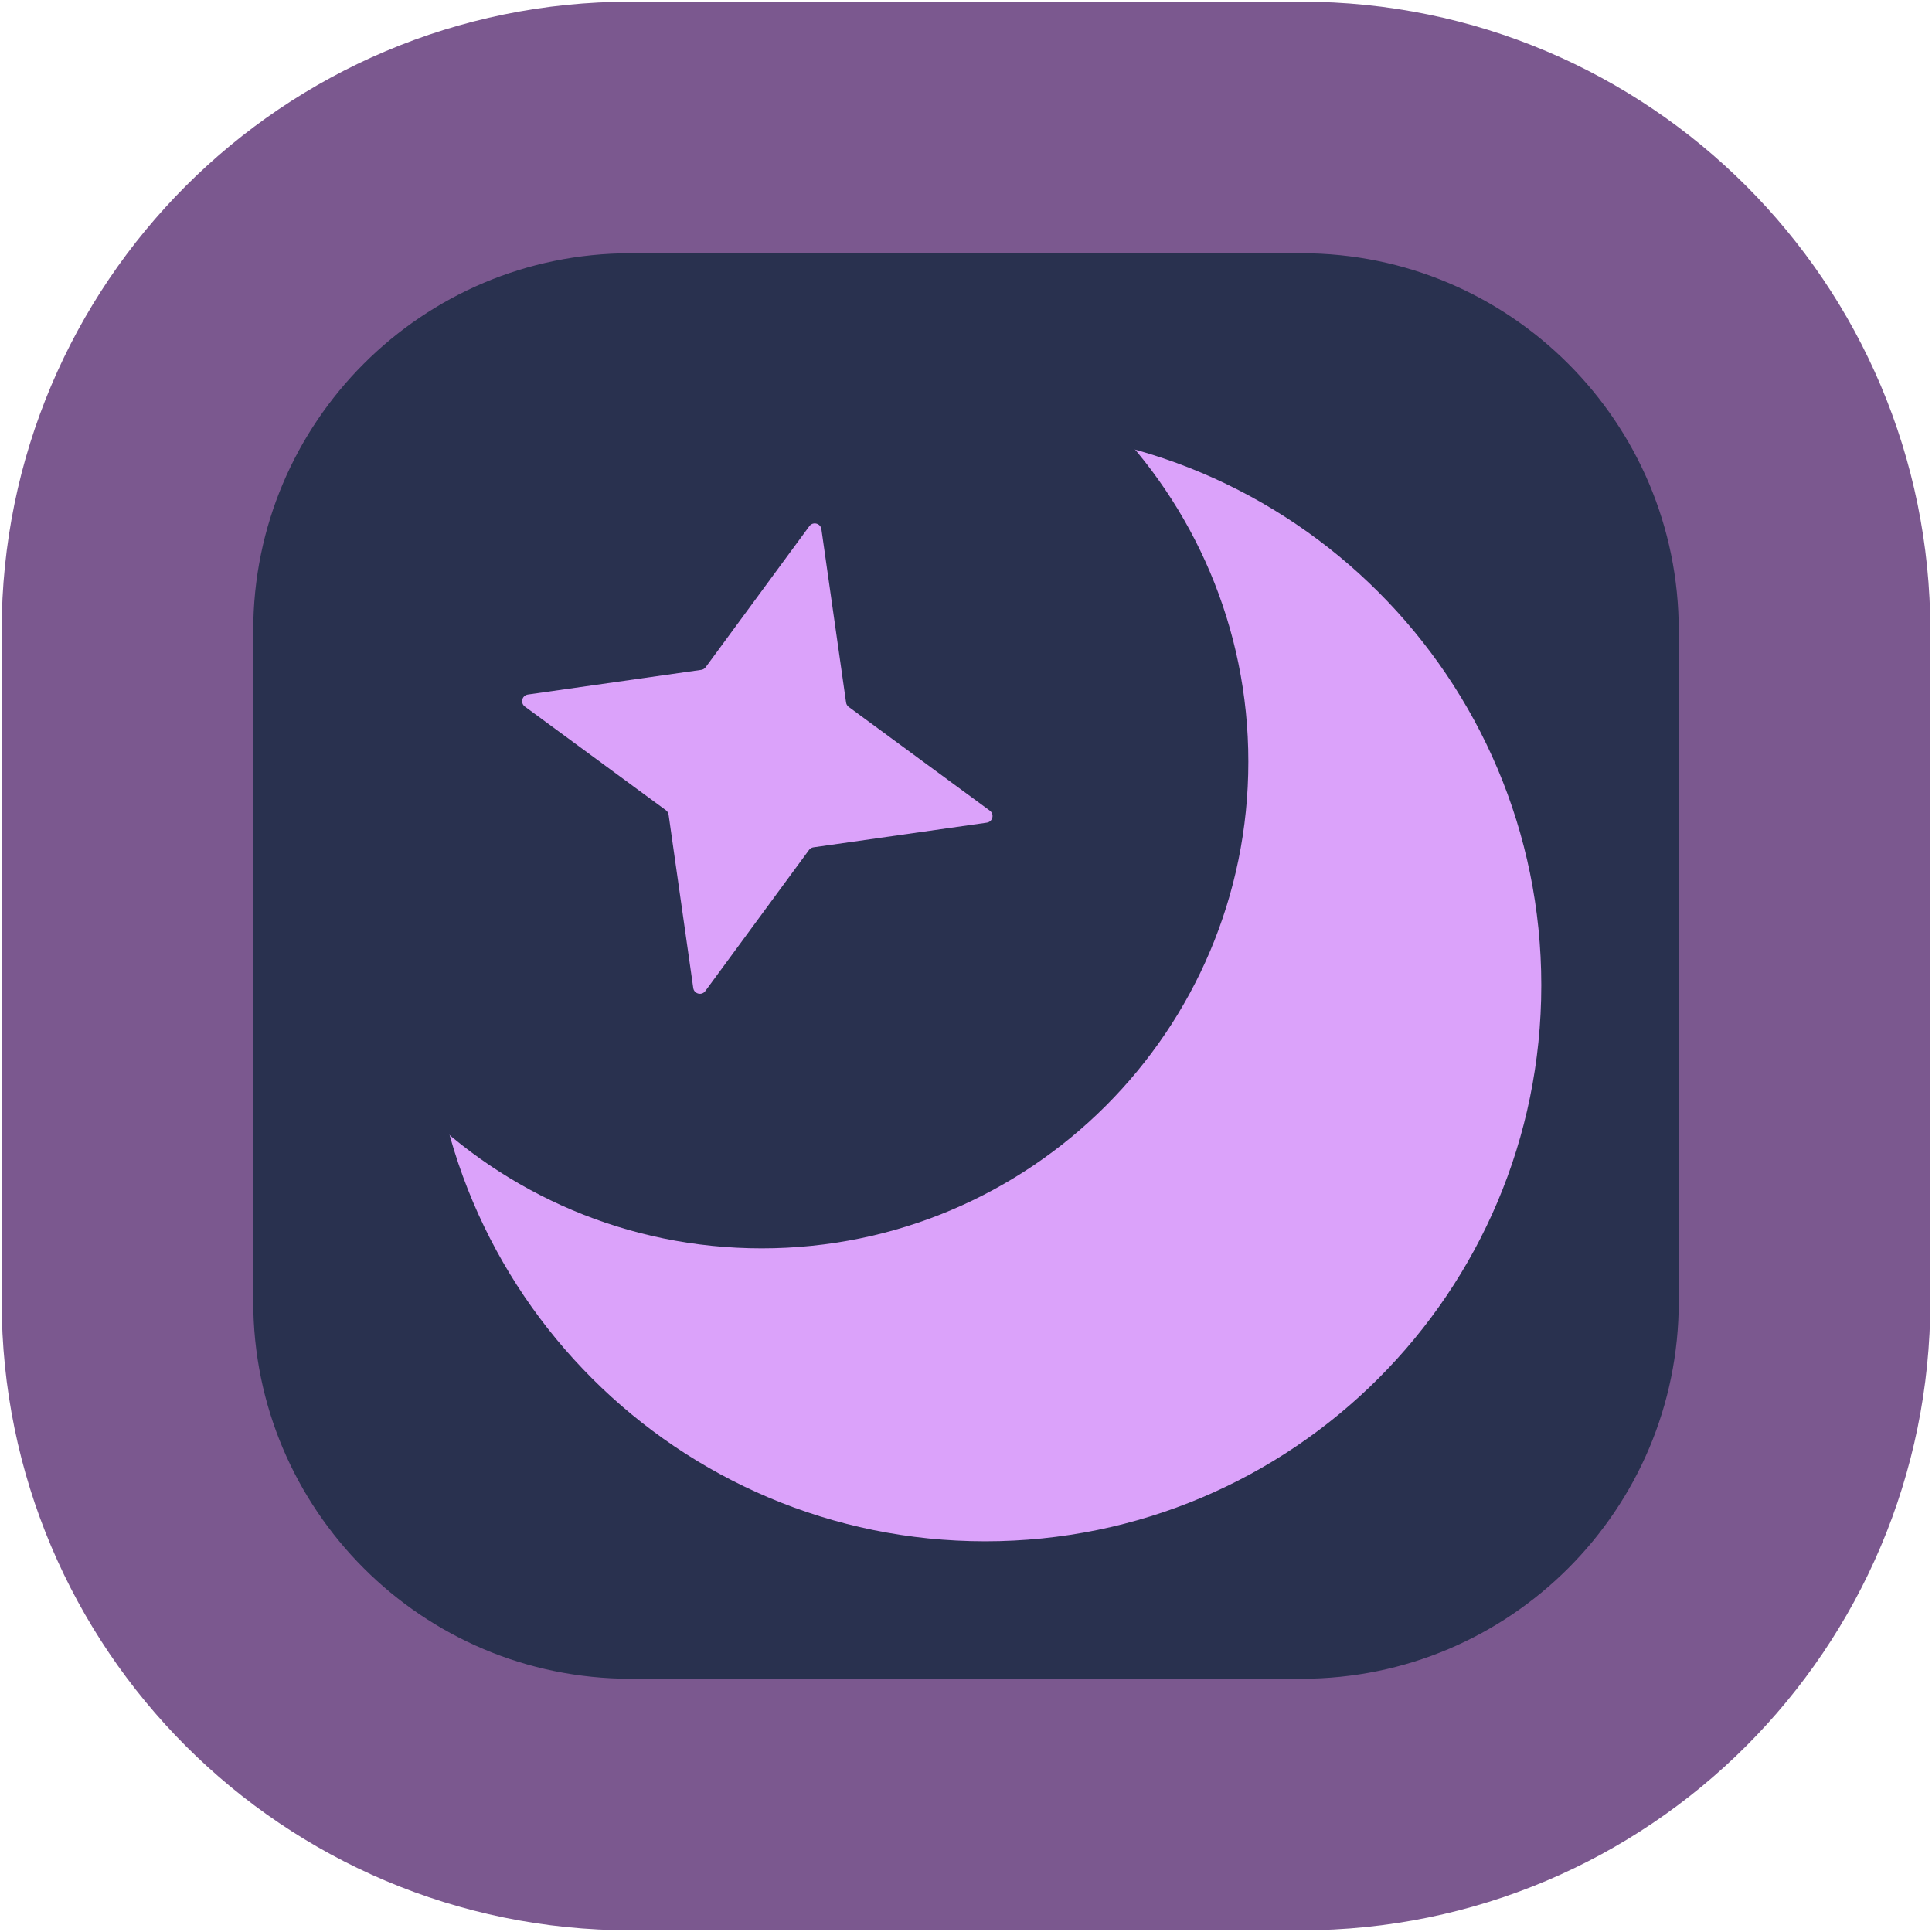
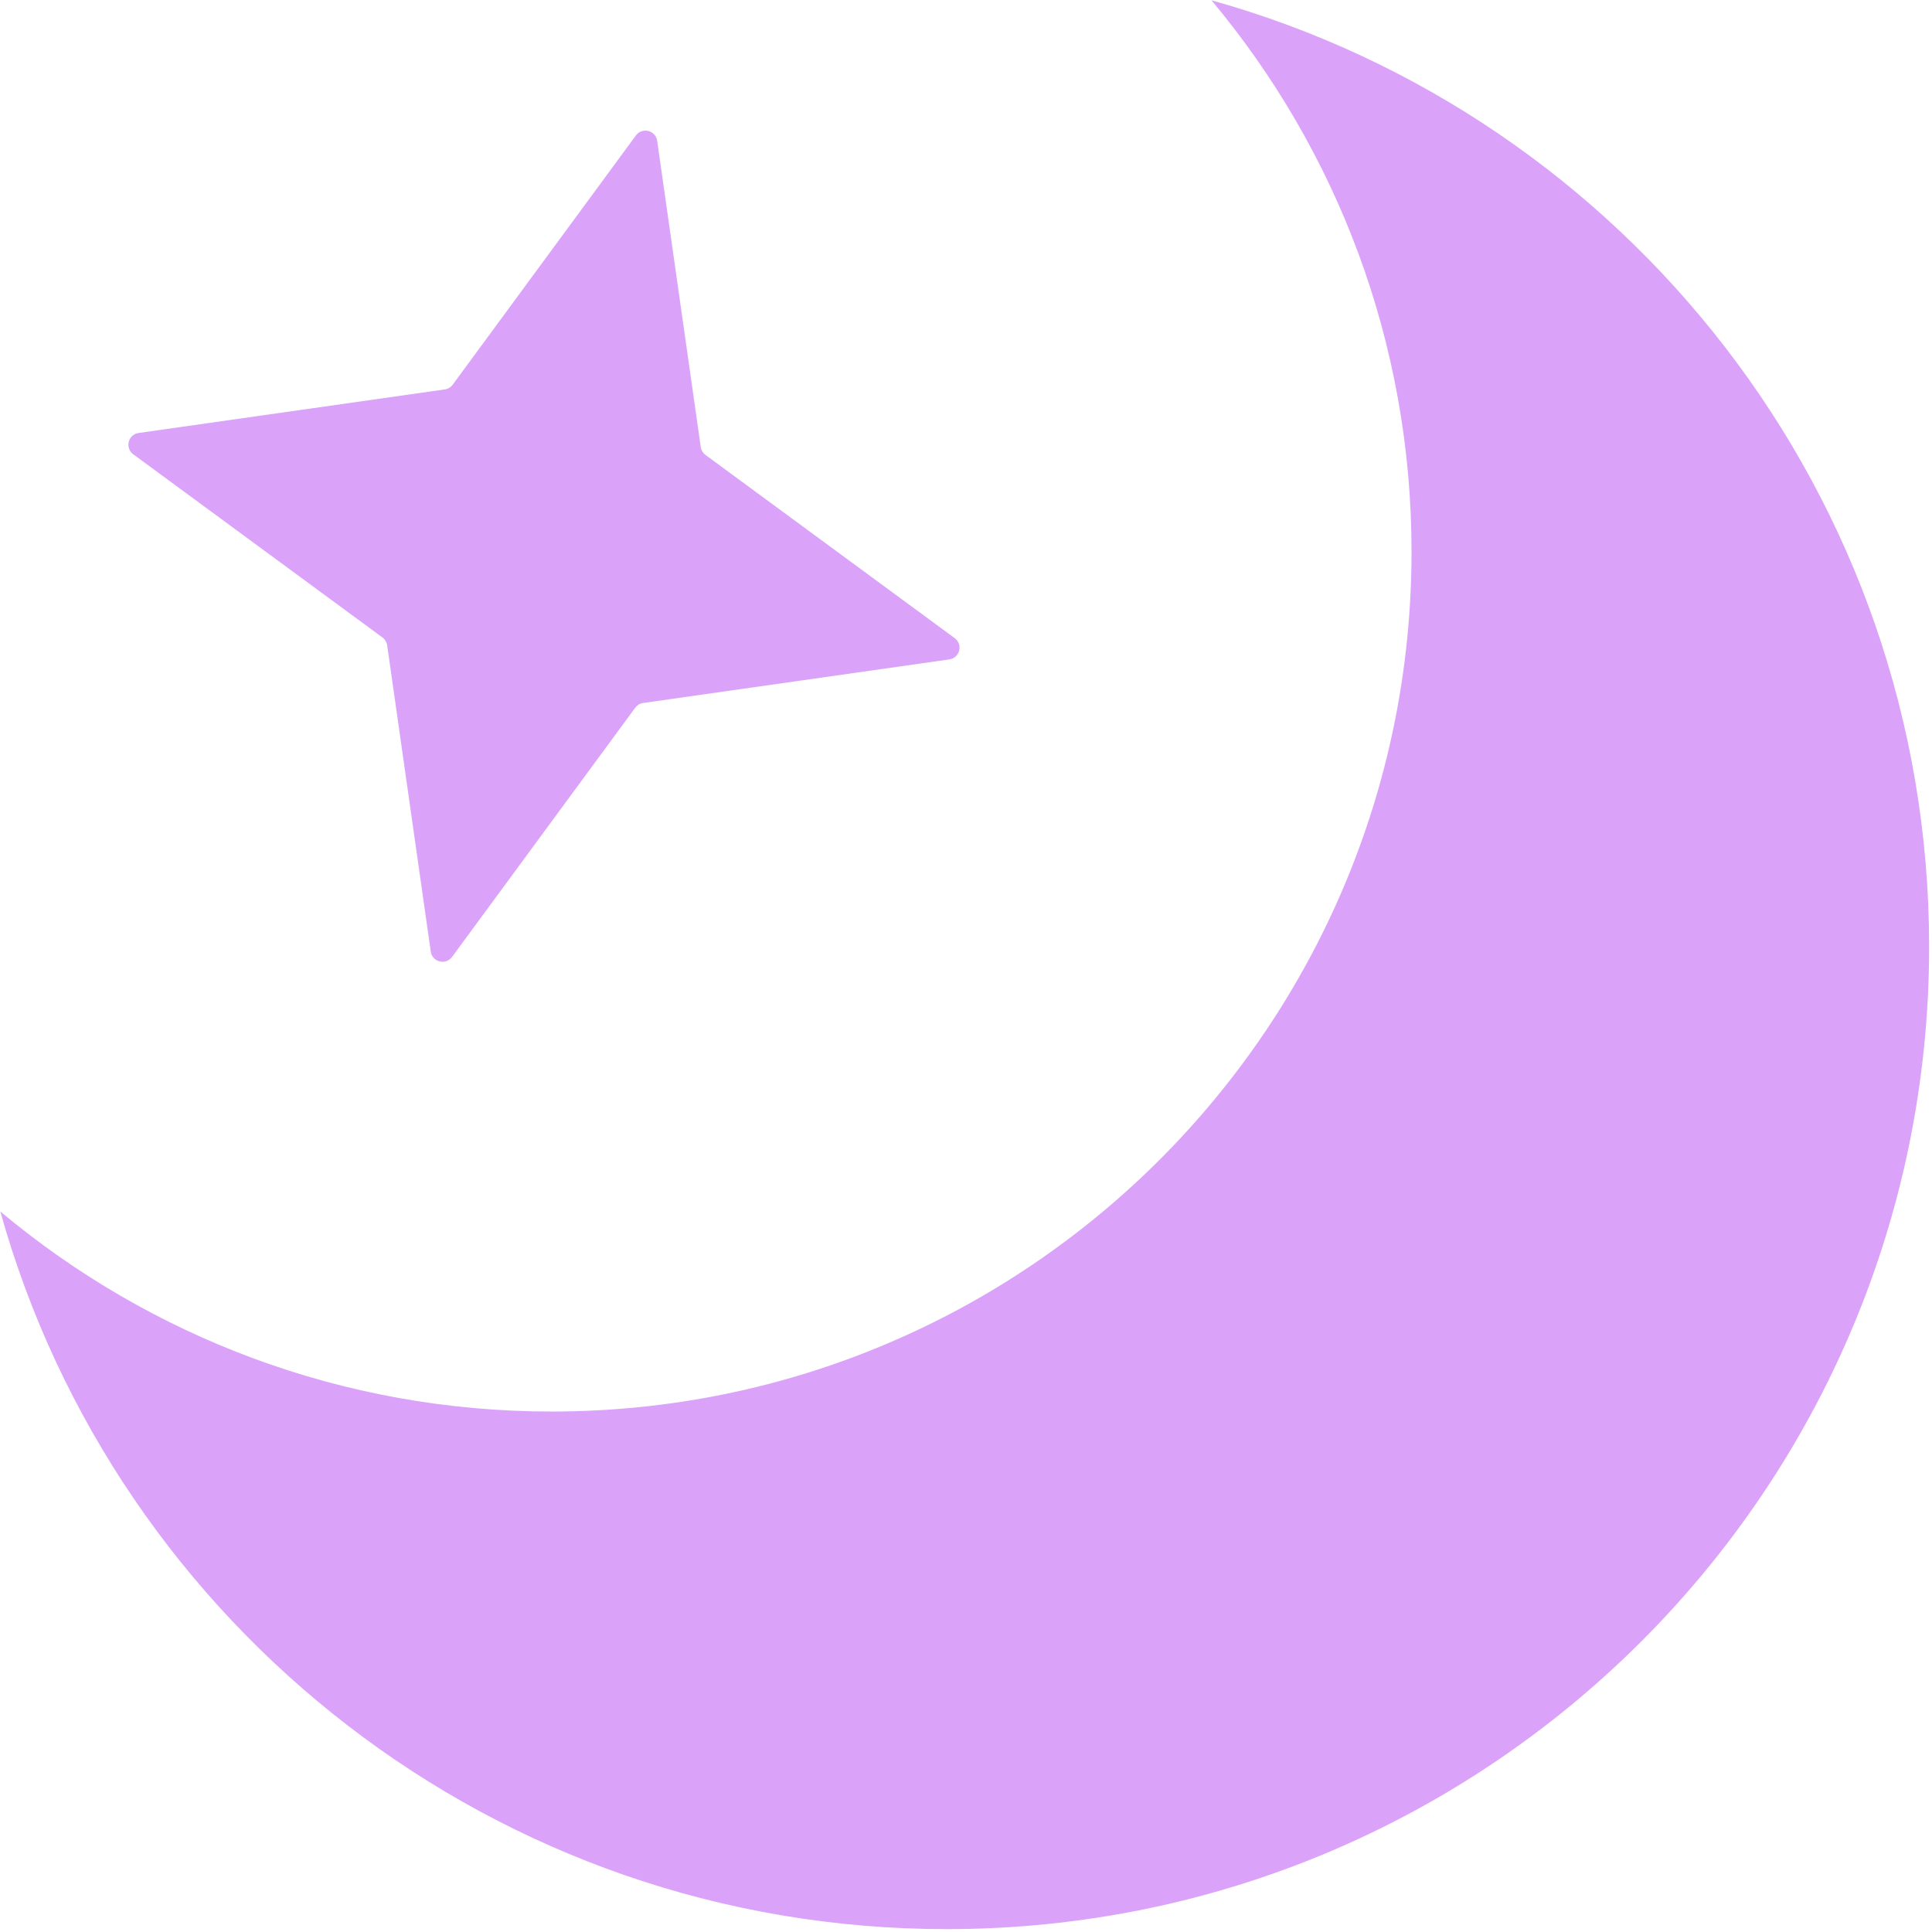
- <svg xmlns="http://www.w3.org/2000/svg" width="576" height="576" viewBox="0 0 576 576" fill="none">
-   <rect x="38" y="38" width="500" height="500" rx="150" fill="#29314F" stroke="#7B588F" stroke-width="75" />
-   <circle cx="293.736" cy="293.736" r="165.78" fill="#DBA2FA" />
-   <circle cx="227.089" cy="227.089" r="145.089" fill="#29314F" />
-   <path d="M241.298 156.861C242.36 155.417 244.638 155.99 244.89 157.763L252.244 209.434C252.32 209.966 252.606 210.445 253.039 210.763L295.092 241.675C296.536 242.736 295.963 245.014 294.189 245.266L242.519 252.62C241.987 252.696 241.507 252.983 241.189 253.416L210.278 295.468C209.217 296.912 206.939 296.339 206.686 294.565L199.332 242.895C199.257 242.363 198.97 241.884 198.537 241.565L156.484 210.654C155.041 209.593 155.613 207.315 157.387 207.062L209.058 199.709C209.59 199.633 210.069 199.346 210.387 198.913L241.298 156.861Z" fill="#DBA2FA" />
+ <svg xmlns="http://www.w3.org/2000/svg" width="326" height="326" viewBox="0 0 326 326" fill="none">
+   <path d="M204.423 0.053C274.273 19.559 325.515 83.662 325.516 159.735C325.516 251.293 251.293 325.516 159.735 325.516C83.661 325.515 19.558 274.273 0.052 204.423C25.239 225.494 57.683 238.179 93.09 238.179C173.22 238.178 238.178 173.22 238.179 93.09C238.179 57.683 225.493 25.24 204.423 0.053Z" fill="#DBA2FA" />
+   <path d="M107.298 22.861C108.36 21.417 110.638 21.99 110.89 23.763L118.244 75.434C118.32 75.966 118.606 76.445 119.039 76.763L161.092 107.675C162.536 108.736 161.963 111.014 160.189 111.266L108.519 118.62C107.987 118.696 107.507 118.983 107.189 119.416L76.278 161.468C75.217 162.912 72.939 162.339 72.686 160.565L65.332 108.895C65.257 108.363 64.97 107.884 64.537 107.565L22.484 76.654C21.041 75.593 21.613 73.315 23.387 73.062L75.058 65.709C75.59 65.633 76.069 65.346 76.387 64.913L107.298 22.861Z" fill="#DBA2FA" />
</svg>
